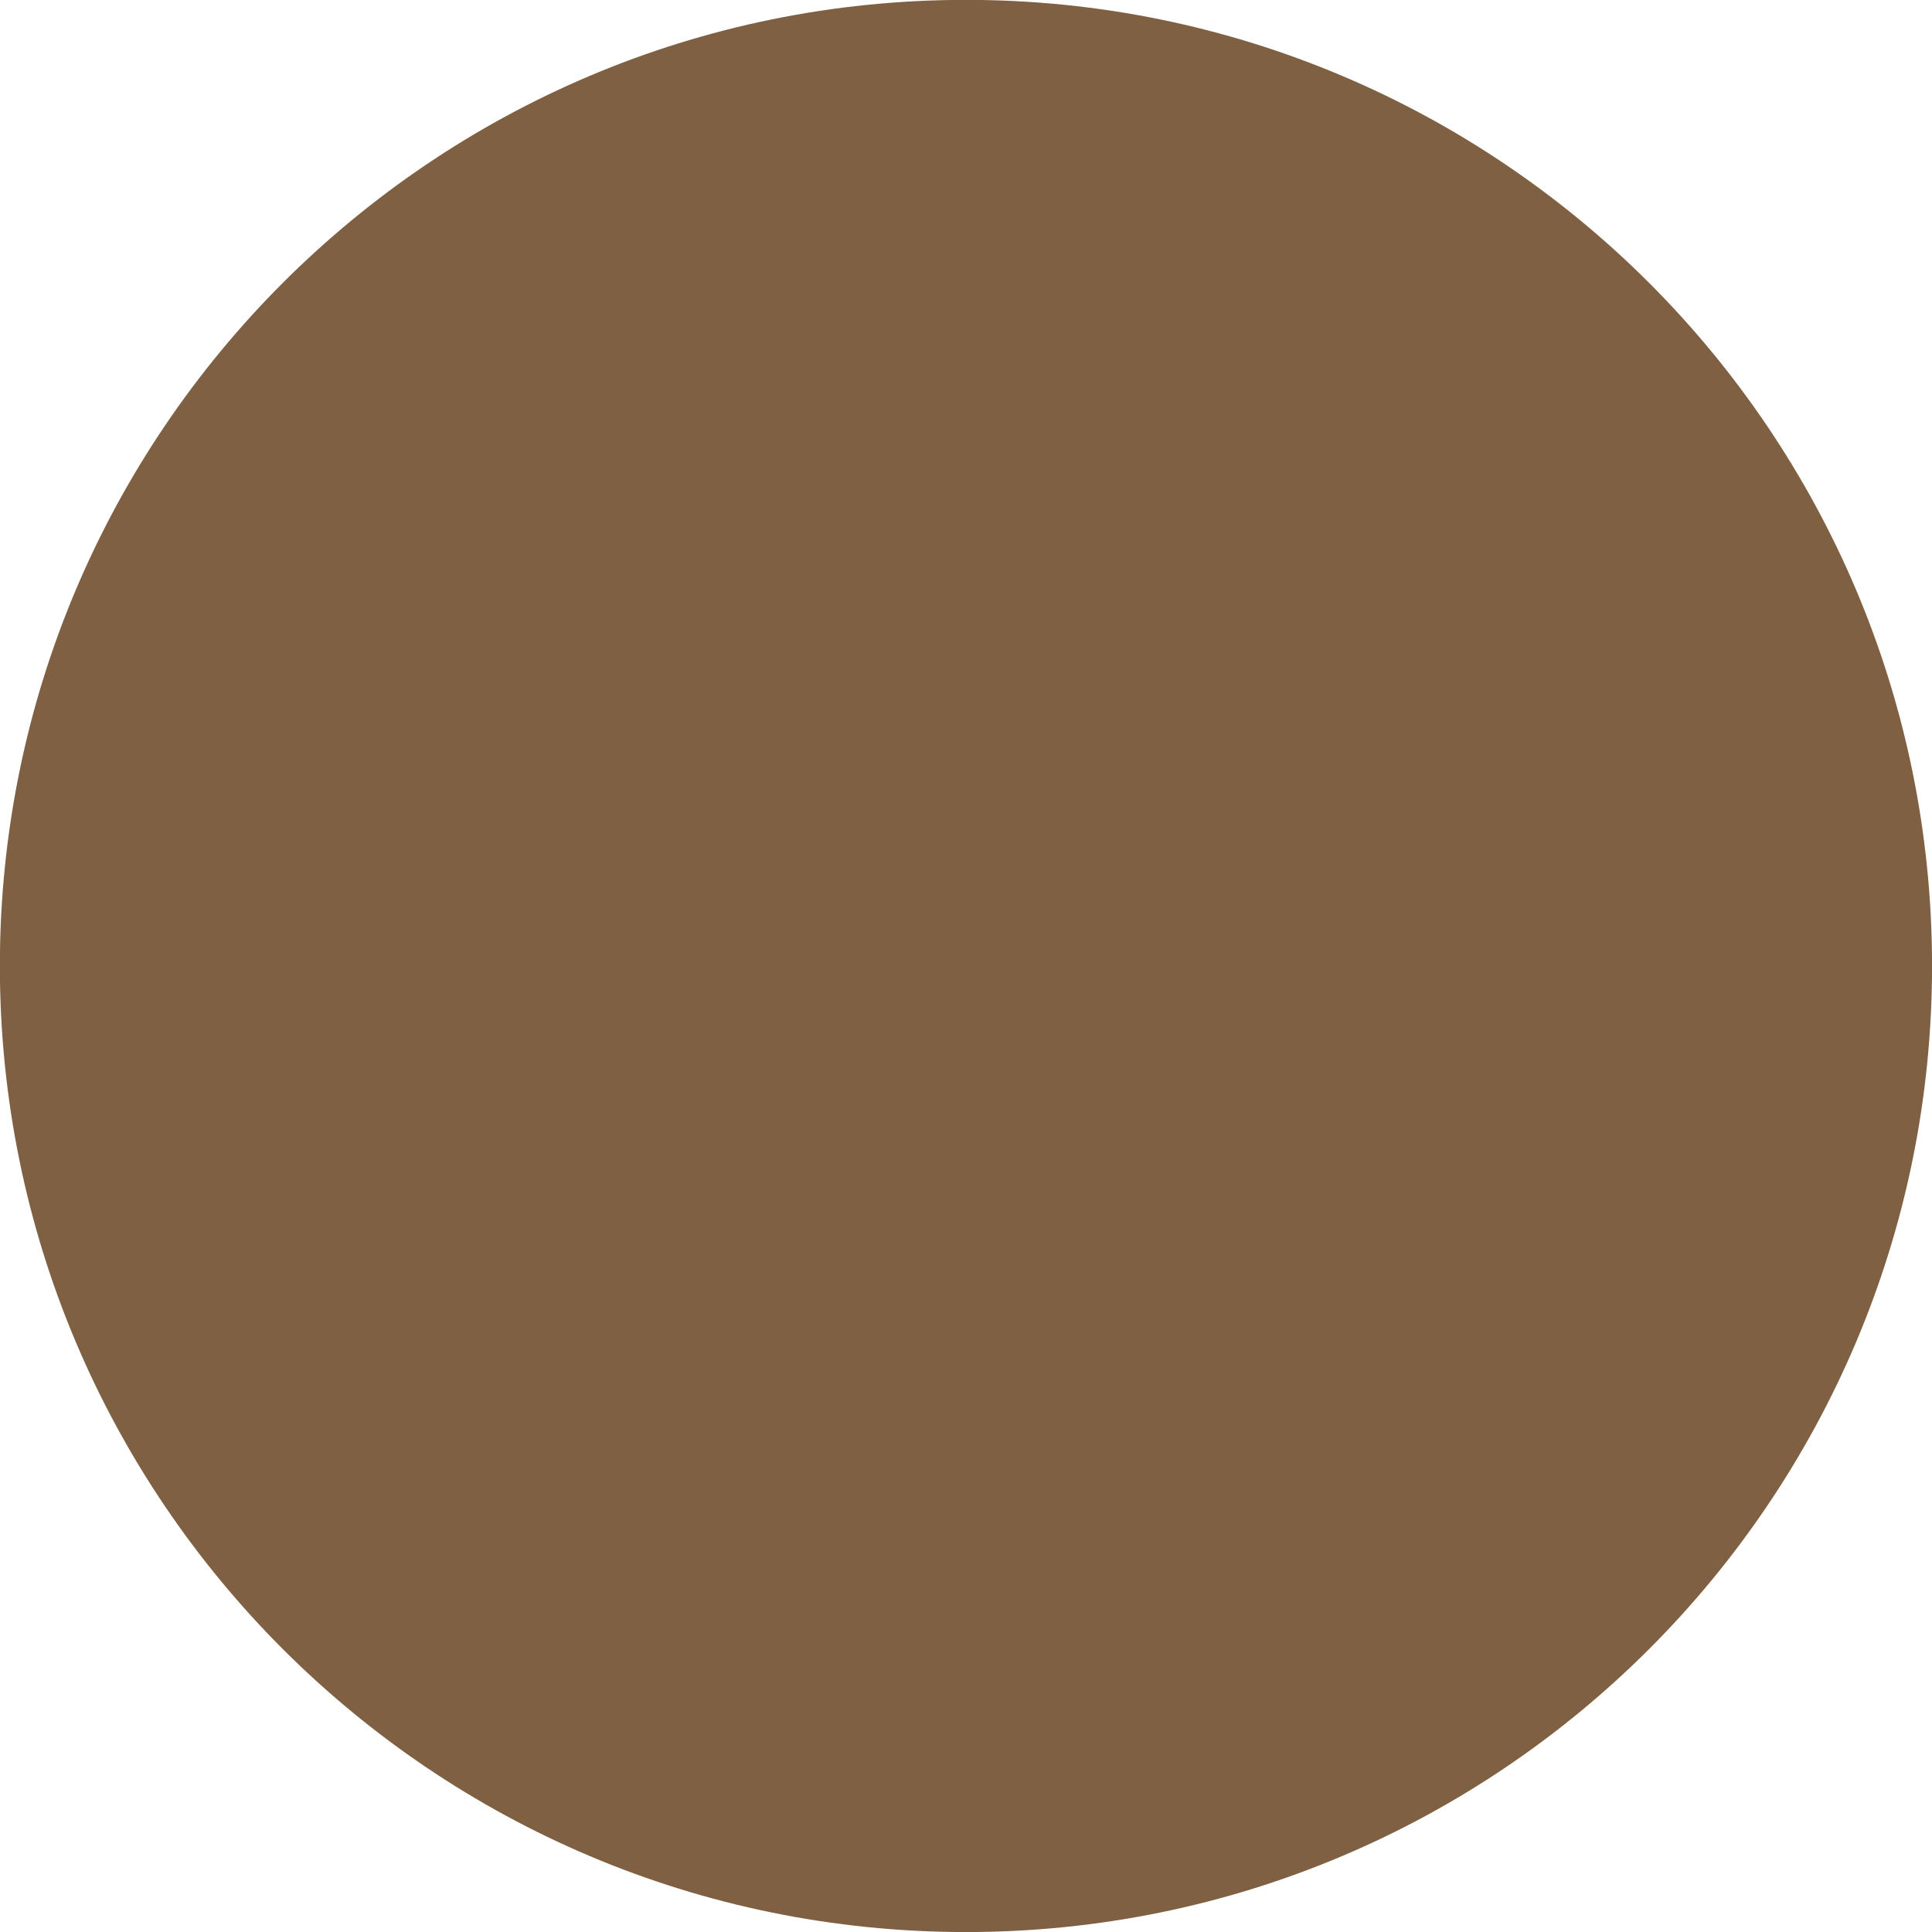
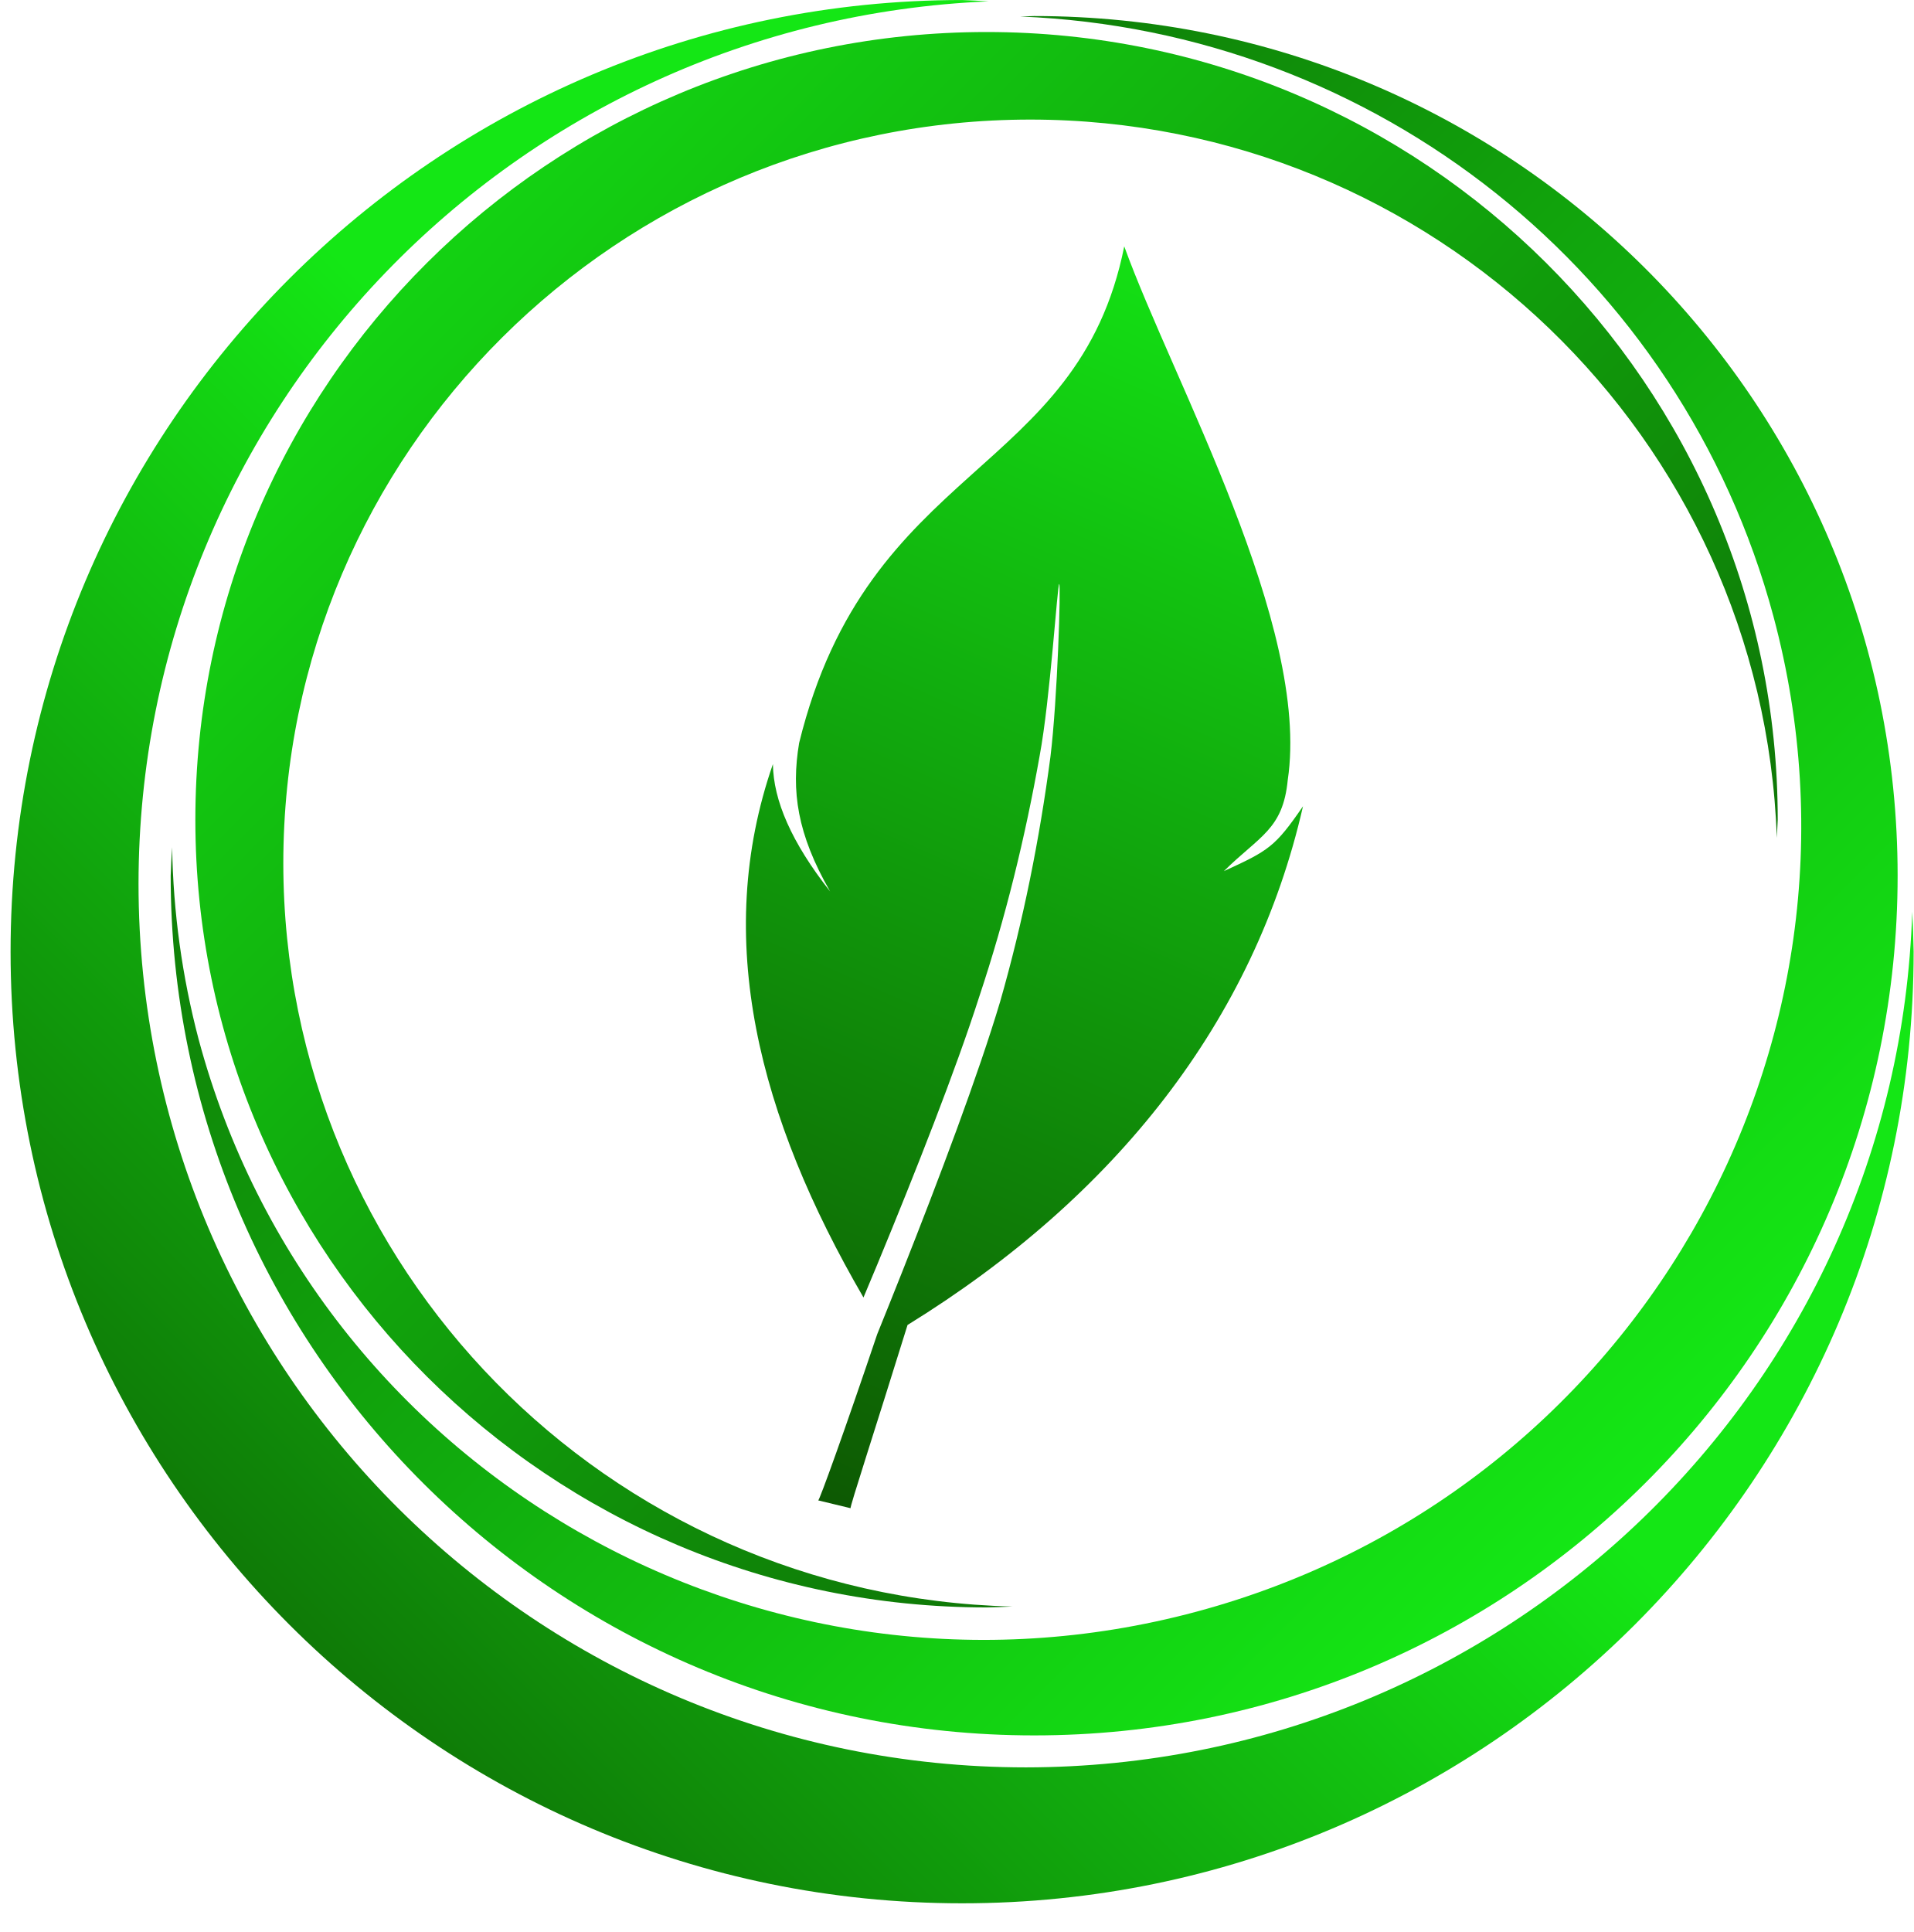
- <svg xmlns="http://www.w3.org/2000/svg" width="10.961mm" height="10.961mm" viewBox="0 0 10.961 10.961" version="1.1" id="svg8">
-   <defs id="defs2" />
-   <g id="layer1" transform="translate(-3.968751,-4.724703)">
-     <circle style="fill:#806042;fill-opacity:1;stroke-width:0.265" id="path18" cx="9.449" cy="10.205" r="5.481" />
+ <svg xmlns="http://www.w3.org/2000/svg" xmlns:xlink="http://www.w3.org/1999/xlink" width="13.229mm" height="13.353mm" version="1.1" viewBox="0 0 46.875 47.313" id="svg329">
+   <defs id="defs283">
+     <linearGradient id="z" x1="302.86" x2="475" y1="962.36" y2="790.22" gradientTransform="matrix(2.042,0,0,2.042,-591.18,-1108.8)" gradientUnits="userSpaceOnUse" xlink:href="#w" />
+     <linearGradient id="w">
+       <stop stop-color="#e65100" offset="0" id="stop239" />
+       <stop stop-color="#ffb74d" offset="1" id="stop241" />
+     </linearGradient>
+     <linearGradient id="ad" x1="328.57" x2="592.14" y1="628.08" y2="891.65" gradientTransform="matrix(2.042,0,0,2.042,-591.18,-1108.8)" gradientUnits="userSpaceOnUse" xlink:href="#w" />
+     <linearGradient id="ah" x1="614.44" x2="332.86" y1="914.5" y2="635.93" gradientTransform="matrix(2.042,0,0,2.042,-591.18,-1108.8)" gradientUnits="userSpaceOnUse" xlink:href="#w" />
+     <linearGradient id="am" x1="-1400.3" x2="-1400.3" y1="1278.6" y2="4638.6" gradientTransform="matrix(0.13074,0,0,0.13074,583.78,90.959)" gradientUnits="userSpaceOnUse" xlink:href="#w" />
+     <linearGradient id="ab" x1="302.86" x2="475" y1="962.36" y2="790.22" gradientTransform="matrix(2.042,0,0,2.042,-749.4,-567.22)" gradientUnits="userSpaceOnUse" xlink:href="#y" />
+     <linearGradient id="y">
+       <stop stop-color="#0288d1" offset="0" id="stop248" />
+       <stop stop-color="#b3e5fc" offset="1" id="stop250" />
+     </linearGradient>
+     <linearGradient id="ae" x1="328.57" x2="592.14" y1="628.08" y2="891.65" gradientTransform="matrix(2.042,0,0,2.042,-749.4,-567.22)" gradientUnits="userSpaceOnUse" xlink:href="#y" />
+     <linearGradient id="ai" x1="614.44" x2="332.86" y1="914.5" y2="635.93" gradientTransform="matrix(2.042,0,0,2.042,-749.4,-567.22)" gradientUnits="userSpaceOnUse" xlink:href="#y" />
+     <radialGradient id="ao" cx="-944.92" cy="-435.92" r="312.46" gradientTransform="matrix(0.61465,0.82075,-0.67714,0.50709,447.76,1973.4)" gradientUnits="userSpaceOnUse">
+       <stop stop-color="#e1f5fe" offset="0" id="stop255" />
+       <stop stop-color="#0288d1" offset="1" id="stop257" />
+     </radialGradient>
+     <radialGradient id="ap" cx="-493.05" cy="455.04" r="210.9" gradientTransform="matrix(0.73537,-0.66863,0.67915,0.74694,-702.52,-127.76)" gradientUnits="userSpaceOnUse">
+       <stop stop-color="#e1f5fe" offset="0" id="stop260" />
+       <stop stop-color="#b3e5fc" offset="1" id="stop262" />
+     </radialGradient>
+     <linearGradient id="aa" x1="302.86" x2="475" y1="962.36" y2="790.22" gradientTransform="matrix(2.042,0,0,2.042,-591.18,-1108.8)" gradientUnits="userSpaceOnUse" xlink:href="#x" />
+     <linearGradient id="x">
+       <stop stop-color="#0d5302" offset="0" id="stop266" />
+       <stop stop-color="#14e715" offset="1" id="stop268" />
+     </linearGradient>
+     <linearGradient id="af" x1="328.57" x2="592.14" y1="628.08" y2="891.65" gradientTransform="matrix(2.042,0,0,2.042,-591.18,-1108.8)" gradientUnits="userSpaceOnUse" xlink:href="#x" />
+     <linearGradient id="aj" x1="614.44" x2="332.86" y1="914.5" y2="635.93" gradientTransform="matrix(2.042,0,0,2.042,-591.18,-1108.8)" gradientUnits="userSpaceOnUse" xlink:href="#x" />
+     <linearGradient id="an" x1="302.19" x2="480.45" y1="702.36" y2="296.65" gradientTransform="matrix(1.1401,0,0,1.1401,-970.9,-242.84)" gradientUnits="userSpaceOnUse" xlink:href="#x" />
+     <linearGradient id="al" x1="-1851.4" x2="-1657.1" y1="652.36" y2="1378.1" gradientTransform="matrix(0.32773,0,0,0.32773,995.91,195.42)" gradientUnits="userSpaceOnUse" xlink:href="#v" />
+     <linearGradient id="v">
+       <stop stop-color="#ffeb3b" offset="0" id="stop275" />
+       <stop stop-color="#fff59d" offset="1" id="stop277" />
+     </linearGradient>
+     <linearGradient id="ac" x1="302.86" x2="475" y1="962.36" y2="790.22" gradientTransform="matrix(2.042,0,0,2.042,-591.18,-1108.8)" gradientUnits="userSpaceOnUse" xlink:href="#v" />
+     <linearGradient id="ag" x1="328.57" x2="592.14" y1="628.08" y2="891.65" gradientTransform="matrix(2.042,0,0,2.042,-591.18,-1108.8)" gradientUnits="userSpaceOnUse" xlink:href="#v" />
+     <linearGradient id="ak" x1="614.44" x2="332.86" y1="914.5" y2="635.93" gradientTransform="matrix(2.042,0,0,2.042,-591.18,-1108.8)" gradientUnits="userSpaceOnUse" xlink:href="#v" />
+     <clipPath clipPathUnits="userSpaceOnUse" id="clipPath337">
+       <ellipse style="fill:#ff0000;fill-rule:evenodd;stroke-width:1.025" id="ellipse339" cx="936.42" cy="345.343" rx="354.882" ry="359.527" />
+     </clipPath>
+   </defs>
+   <g transform="matrix(0.06713565,0,0,0.06713565,-39.04607,-0.00872763)" id="g327" clip-path="url(#clipPath337)">
+     <g transform="translate(-158.22,-173.66)" id="g293">
+       <path d="M 368.57,173.79 A 347.14,347.14 0 0 0 21.43,520.93 347.14,347.14 0 0 0 368.57,868.07 347.14,347.14 0 0 0 715.71,520.93 a 347.14,347.14 0 0 0 -0.514,-14.553 323.81,322.35 0 0 1 -323.29,312.11 323.81,322.35 0 0 1 -323.8,-322.35 323.81,322.35 0 0 1 310.13,-321.86 347.14,347.14 0 0 0 -9.66,-0.483 z" fill="url(#z)" id="path285" style="fill:url(#z)" />
+       <path d="m 394.87,179.63 a 315.01,313.6 0 0 0 -5.117,0.179 296.1,297.44 74.976 0 1 274.81,218.81 296.1,297.44 74.976 0 1 -210.52,363.08 296.1,297.44 74.976 0 1 -364.03,-208.87 296.1,297.44 74.976 0 1 -9.652,-69.967 315.01,313.6 0 0 0 -0.522,10.37 315.01,313.6 0 0 0 315.02,313.59 315.01,313.6 0 0 0 315.01,-313.59 315.01,313.6 0 0 0 -315.01,-313.6 z" fill="url(#ad)" id="path287" style="fill:url(#ad)" />
+       <path d="M 377.48,185.46 A 288.64,287.34 0 0 0 88.84,472.8 a 288.64,287.34 0 0 0 288.64,287.34 288.64,287.34 0 0 0 9.408,-0.331 272.6,271.37 0 0 1 -265.96,-271.04 272.6,271.37 0 0 1 272.6,-271.37 272.6,271.37 0 0 1 272.27,262.01 288.64,287.34 0 0 0 0.331,-6.609 288.64,287.34 0 0 0 -288.64,-287.34 z" fill="url(#ah)" id="path289" style="fill:url(#ah)" />
+       <path d="m 356.23,257.62 c 0,0 2.267,2.831 5.55,8.229 3.286,5.402 7.419,13.327 10.368,23.381 2.692,9.215 4.297,19.999 3.346,31.032 -0.737,9.65 -3.315,19.391 -7.313,29.405 -3.635,9.079 -8.541,17.868 -14.354,26.712 -5.513,8.426 -11.92,16.649 -18.939,25.423 -7.205,8.972 -14.021,16.9 -22.027,26.803 -5.704,7.028 -11.494,14.383 -17.16,22.238 -1.991,2.76 -3.978,5.597 -5.949,8.51 -7.56,11.128 -14.805,23.428 -21.156,36.849 -6.494,13.667 -11.642,28.346 -15.004,43.659 -3.532,15.921 -4.618,32.271 -3.193,48.207 1.362,14.436 4.94,27.677 9.877,39.387 5.513,13.101 12.663,24.155 20.3,33.146 9.338,10.976 19.292,18.722 27.988,24.075 9.498,5.849 17.881,9.082 23.392,10.864 5.619,1.817 8.747,2.375 8.747,2.375 0,0 -2.098,-2.418 -5.426,-7.014 -3.313,-4.577 -7.797,-11.376 -11.909,-20.094 -3.761,-7.98 -7.149,-17.447 -9.052,-27.922 -1.563,-8.552 -2.134,-17.621 -1.475,-26.867 0.596,-8.247 2.164,-16.479 4.749,-24.248 1.871,-5.819 4.366,-11.575 7.295,-17.378 0.207,0.522 0.418,1.041 0.634,1.553 3.288,7.814 7.553,14.407 12.108,19.77 5.569,6.546 11.506,11.167 16.693,14.359 5.665,3.489 10.665,5.417 13.951,6.48 3.352,1.084 5.217,1.417 5.217,1.417 0,0 -1.252,-1.442 -3.236,-4.184 -1.976,-2.73 -4.65,-6.785 -7.103,-11.985 -2.243,-4.76 -4.264,-10.406 -5.399,-16.654 -0.932,-5.101 -1.273,-10.509 -0.88,-16.024 0.355,-4.919 1.291,-9.829 2.833,-14.462 1.66,-5.162 4.139,-10.239 7.075,-15.453 2.857,-5.054 6.276,-10.037 9.992,-15.237 3.689,-5.152 7.779,-10.433 11.954,-16.108 1.095,-1.482 2.197,-2.985 3.301,-4.515 3.131,-4.338 6.349,-8.987 9.512,-13.936 2.554,-3.979 5.055,-8.16 7.437,-12.535 0.636,7.134 1.704,14.152 3.151,20.972 2.403,11.442 5.598,22.203 9.177,32.09 2.626,7.31 5.419,14.153 8.211,20.473 0.984,2.229 1.977,4.411 2.968,6.551 3.777,8.21 7.59,15.648 11.004,22.726 3.42,7.107 6.644,13.731 9.234,20.253 2.653,6.714 4.951,13.089 6.295,19.444 2.789,12.276 1.974,25.789 -1.665,37.92 -3.748,12.577 -10.306,22.757 -15.956,29.778 -5.607,6.966 -9.806,10.567 -9.806,10.567 0,0 5.396,0.82 15.193,-0.423 9.563,-1.213 24.425,-4.846 39.892,-15.582 15.037,-10.465 30.393,-27.576 38.836,-51.921 4.286,-12.601 6.618,-26.008 6.819,-39.454 0.228,-12.916 -1.11,-25.603 -3.761,-37.606 -2.575,-11.772 -6.067,-22.698 -10.049,-32.585 -1.035,-2.588 -2.097,-5.107 -3.178,-7.557 -3.075,-6.969 -6.353,-13.479 -9.631,-19.623 -4.376,-8.249 -8.845,-15.862 -12.85,-22.974 -4.114,-7.346 -7.92,-14.005 -11.12,-20.684 -3.373,-6.971 -6.223,-13.762 -8.152,-20.702 -2.122,-7.636 -3.355,-14.982 -3.191,-22.221 0.076,-8.285 2.18,-16.384 5.08,-23.28 3.18,-7.532 7.161,-13.35 10.299,-17.319 3.126,-3.954 5.226,-5.994 5.226,-5.994 0,0 -2.884,-0.241 -8.241,0.354 -5.235,0.582 -13.414,2.139 -22.8,6.607 -8.629,4.096 -18.683,10.859 -27.591,21.636 -3.057,3.738 -5.933,7.85 -8.548,12.296 3.337,-14.875 4.546,-29.797 3.762,-44.139 -0.882,-16.998 -5.004,-32.628 -11.154,-45.92 -7.164,-15.299 -16.835,-26.441 -25.707,-34.101 -9.643,-8.341 -18.795,-12.982 -24.822,-15.501 -6.162,-2.575 -9.671,-3.338 -9.671,-3.338 z" fill="url(#am)" fill-rule="evenodd" id="path291" style="fill:url(#am)" />
+     </g>
+     <path d="m 210.35,715.32 a 347.14,347.14 0 0 0 -347.14,347.14 347.14,347.14 0 0 0 347.14,347.14 347.14,347.14 0 0 0 347.14,-347.14 347.14,347.14 0 0 0 -0.514,-14.553 323.81,322.35 0 0 1 -323.29,312.11 323.81,322.35 0 0 1 -323.8,-322.35 323.81,322.35 0 0 1 310.13,-321.86 347.14,347.14 0 0 0 -9.66,-0.483 z" fill="url(#ab)" id="path295" style="fill:url(#ab)" />
+     <path d="m 236.65,721.16 a 315.01,313.6 0 0 0 -5.117,0.179 296.1,297.44 74.976 0 1 274.81,218.81 296.1,297.44 74.976 0 1 -210.52,363.08 296.1,297.44 74.976 0 1 -364.03,-208.87 296.1,297.44 74.976 0 1 -9.652,-69.967 315.01,313.6 0 0 0 -0.522,10.37 315.01,313.6 0 0 0 315.02,313.59 315.01,313.6 0 0 0 315.01,-313.59 315.01,313.6 0 0 0 -315.01,-313.6 z" fill="url(#ae)" id="path297" style="fill:url(#ae)" />
+     <path d="m 219.26,726.99 a 288.64,287.34 0 0 0 -288.64,287.34 288.64,287.34 0 0 0 288.64,287.34 288.64,287.34 0 0 0 9.408,-0.331 272.6,271.37 0 0 1 -265.96,-271.04 272.6,271.37 0 0 1 272.6,-271.37 272.6,271.37 0 0 1 272.27,262.01 288.64,287.34 0 0 0 0.331,-6.609 288.64,287.34 0 0 0 -288.64,-287.34 z" fill="url(#ai)" id="path299" style="fill:url(#ai)" />
+     <path d="m 72.97,1098.2 c 2e-5,-78.808 144.66,-299.06 144.66,-299.06 0,0 144.66,220.25 144.66,299.06 0,78.81 -75.32,149.48 -144.66,149.48 -69.34,0 -144.66,-70.677 -144.66,-149.48 z" fill="url(#ao)" id="path301" style="fill:url(#ao)" />
+     <path transform="matrix(0.56291,0,0,0.56291,663.94,802.55)" d="m -794.95,1.482 c -0.047,0.073 -0.093,0.143 -0.141,0.217 73.08,118.55 211.89,380.6 203.56,489.99 -11.429,150.21 -129.52,234.07 -259.51,248.36 -28.615,3.145 -50.73,5.246 -73.895,-0.998 41.948,30.157 90.277,48.295 137.08,48.295 22.62,0 45.597,-4.247 68.039,-12.027 95.05,-38.344 177.52,-139.34 177.52,-249.24 1e-5,-129.7 -220.19,-474.47 -252.65,-524.59 z" fill="url(#ap)" opacity="0.07" id="path303" style="fill:url(#ap)" />
+     <g transform="translate(1480.1)" id="g315">
+       <g transform="translate(-916.07,-173.66)" id="g311">
+         <path d="M 368.57,173.79 A 347.14,347.14 0 0 0 21.43,520.93 347.14,347.14 0 0 0 368.57,868.07 347.14,347.14 0 0 0 715.71,520.93 a 347.14,347.14 0 0 0 -0.514,-14.553 323.81,322.35 0 0 1 -323.29,312.11 323.81,322.35 0 0 1 -323.8,-322.35 323.81,322.35 0 0 1 310.13,-321.86 347.14,347.14 0 0 0 -9.66,-0.483 z" fill="url(#aa)" id="path305" style="fill:url(#aa)" />
+         <path d="m 394.87,179.63 a 315.01,313.6 0 0 0 -5.117,0.179 296.1,297.44 74.976 0 1 274.81,218.81 296.1,297.44 74.976 0 1 -210.52,363.08 296.1,297.44 74.976 0 1 -364.03,-208.87 296.1,297.44 74.976 0 1 -9.652,-69.967 315.01,313.6 0 0 0 -0.522,10.37 315.01,313.6 0 0 0 315.02,313.59 315.01,313.6 0 0 0 315.01,-313.59 315.01,313.6 0 0 0 -315.01,-313.6 z" fill="url(#af)" id="path307" style="fill:url(#af)" />
+         <path d="M 377.48,185.46 A 288.64,287.34 0 0 0 88.84,472.8 a 288.64,287.34 0 0 0 288.64,287.34 288.64,287.34 0 0 0 9.408,-0.331 272.6,271.37 0 0 1 -265.96,-271.04 272.6,271.37 0 0 1 272.6,-271.37 272.6,271.37 0 0 1 272.27,262.01 288.64,287.34 0 0 0 0.331,-6.609 288.64,287.34 0 0 0 -288.64,-287.34 z" fill="url(#aj)" id="path309" style="fill:url(#aj)" />
+       </g>
+       <path d="m -488.35,89.983 c -16.872,84.343 -93.396,78.533 -118.61,181.17 -2.937,17.552 -0.745,33.145 11.304,54.151 -14.074,-17.861 -20.704,-33.24 -20.867,-46.456 -22.137,63.727 -5.164,128.79 33.038,194.57 1.693,-4.041 3.336,-7.92 5.062,-12.09 14.046,-33.949 28.665,-71.092 37.149,-97.551 9.608,-28.834 16.817,-58.312 22.071,-88.012 1.926,-10.306 3.542,-25.958 4.762,-39.05 1.219,-13.084 2.037,-23.568 2.366,-23.558 0.329,0.016 0.173,10.522 -0.387,23.644 -0.558,13.096 -1.525,28.893 -2.814,39.386 -3.962,29.951 -9.91,59.846 -18.329,89.245 -7.999,26.783 -22.201,64.416 -35.703,98.508 -3.12,7.877 -6.185,15.501 -9.153,22.844 -11.713,34.732 -21.122,60.771 -21.531,60.652 l 11.806,2.849 c -0.431,-0.126 9.045,-29.006 20.779,-66.839 75.995,-46.868 126.51,-111.2 144.27,-189.21 -10.193,14.818 -12.443,16.14 -28.87,23.663 13.025,-12.886 21.544,-15.138 23.306,-33.247 8.387,-56.281 -41.74,-145.17 -59.65,-194.67 z" fill="url(#an)" fill-rule="evenodd" id="path313" style="fill:url(#an)" />
+     </g>
+     <g transform="translate(564.05,541.53)" id="g325">
+       <path d="m 285.53,293.66 v 10e-4 c -11.858,0.08 -24.266,3.153 -35.394,9.651 -0.939,0.548 -1.862,1.118 -2.769,1.707 -14.812,9.62 -24.806,24.276 -29.2,39.15 -4.984,16.85 -2.923,33.352 1.953,45.871 5.222,13.416 13.561,22.582 19.505,27.907 6.119,5.482 10.224,7.576 10.032,7.908 -0.042,0.073 -4.388,-1.621 -10.894,-6.896 -1.403,-1.137 -2.935,-2.485 -4.527,-4.025 -1.784,-0.566 -4.478,-1.369 -8.224,-2.155 -6.844,-1.435 -17.985,-2.849 -31.044,-0.269 -11.592,2.289 -25.266,7.944 -37.038,18.936 -6.896,6.436 -12.987,14.669 -17.437,24.409 -3.991,8.74 -6.641,18.662 -7.224,29.161 -0.549,9.847 0.723,20.166 3.997,30.235 3.072,9.442 7.911,18.658 14.546,26.766 7.099,8.68 16.3,16.034 26.909,21.166 10.106,4.885 21.536,7.739 33.162,7.569 11.273,-0.161 22.734,-3.054 32.861,-8.722 1.219,-0.682 2.418,-1.404 3.595,-2.165 8.538,-5.52 15.693,-12.935 20.729,-21.452 5.548,-9.38 8.519,-20.063 8.59,-30.576 0.076,-10.929 -2.975,-21.635 -8.509,-30.501 -3.537,-5.672 -8.111,-10.577 -13.307,-14.453 -5.367,-4.001 -11.396,-6.901 -17.641,-8.45 -6.503,-1.618 -13.231,-1.748 -19.561,-0.602 -6.622,1.202 -12.808,3.804 -17.97,7.547 -5.477,3.969 -9.826,9.135 -12.708,14.804 -3.088,6.071 -4.499,12.7 -4.323,19.013 0.191,6.881 2.25,13.37 5.528,18.698 3.667,5.964 8.825,10.468 14.313,13.261 4.565,2.327 9.402,3.468 13.917,3.741 5.292,0.318 10.181,-0.538 14.32,-2.048 5.269,-1.92 9.397,-4.901 12.341,-7.68 3.431,-3.24 5.554,-6.471 6.773,-8.559 1.259,-2.159 1.74,-3.373 1.849,-3.329 0.051,0.021 -0.272,1.3 -1.402,3.571 -1.095,2.198 -3.109,5.585 -6.527,9.028 -2.929,2.951 -7.105,6.143 -12.544,8.264 -4.274,1.665 -9.355,2.663 -14.895,2.423 -4.729,-0.203 -9.822,-1.318 -14.684,-3.705 -5.833,-2.868 -11.34,-7.541 -15.301,-13.82 -3.538,-5.61 -5.797,-12.453 -6.07,-19.767 -0.249,-6.711 1.178,-13.755 4.414,-20.245 3.022,-6.058 7.593,-11.581 13.397,-15.846 5.486,-4.028 12.034,-6.84 19.056,-8.152 6.707,-1.256 13.844,-1.157 20.784,0.531 6.653,1.623 13.057,4.66 18.752,8.875 5.513,4.078 10.366,9.244 14.136,15.243 5.881,9.369 9.133,20.633 9.074,32.177 -0.053,10.008 -2.579,20.125 -7.351,29.26 3.095,-1.595 7.768,-3.841 14.02,-6.452 10.309,-4.306 28.417,-11.061 48.833,-12.663 8.925,-0.696 18.484,-0.444 28.695,0.879 9.114,1.181 18.42,3.15 28.197,5.808 18.654,5.072 34.429,11.182 55.075,18.342 17.044,5.904 35.929,11.854 55.327,14.3 18.208,2.289 37.901,1.591 55.998,-5.188 4.961,-1.857 9.806,-4.178 14.383,-6.967 6.959,-4.242 13.152,-9.481 18.163,-15.642 8.583,-10.551 13.536,-23.747 13.241,-36.684 -0.152,-7.176 -1.97,-14.219 -5.102,-20.469 -3.22,-6.417 -7.84,-12.002 -13.439,-16.06 -5.822,-4.225 -12.625,-6.865 -19.492,-7.645 -7.161,-0.815 -14.386,0.387 -20.617,3.3 -5.827,2.724 -10.792,6.926 -14.242,11.975 -3.638,5.321 -5.595,11.564 -5.666,17.637 -0.055,4.322 0.878,8.566 2.564,12.353 1.768,3.964 4.364,7.43 7.528,10.042 3.358,2.776 7.308,4.628 11.324,5.438 4.295,0.868 8.665,0.554 12.528,-0.737 3.657,-1.224 6.859,-3.303 9.22,-5.952 2.576,-2.888 4.138,-6.417 4.52,-9.893 0.43,-3.888 -0.596,-7.668 -2.556,-10.487 -2.284,-3.294 -5.765,-5.262 -9.065,-5.756 -4.692,-0.716 -8.853,1.385 -11.177,3.769 -2.783,2.846 -3.538,6.317 -3.713,8.275 -0.19,2.128 0.133,3.208 -0.01,3.236 -0.016,0 -0.505,-1.046 -0.467,-3.26 0.035,-2.033 0.632,-5.713 3.511,-8.883 2.415,-2.651 6.815,-5.069 12.025,-4.413 3.66,0.47 7.535,2.525 10.144,6.144 2.228,3.097 3.449,7.23 3.035,11.555 -0.371,3.859 -2.013,7.765 -4.813,10.984 -2.564,2.946 -6.02,5.271 -9.992,6.648 -4.194,1.456 -8.931,1.859 -13.628,0.962 -4.391,-0.839 -8.704,-2.801 -12.396,-5.794 -3.486,-2.83 -6.349,-6.564 -8.301,-10.852 -1.865,-4.09 -2.915,-8.682 -2.895,-13.4 0.035,-6.606 2.087,-13.364 5.998,-19.159 3.709,-5.492 9.019,-10.057 15.294,-13.028 0.961,-0.455 1.945,-0.867 2.945,-1.246 1.188,-1.313 2.952,-3.319 4.981,-6.199 3.727,-5.291 8.504,-14.008 9.729,-25.344 1.173,-10.813 -1.083,-24.057 -9.075,-35.473 -3.269,-4.676 -7.447,-8.921 -12.366,-12.43 -5.517,-3.935 -11.603,-6.683 -17.768,-8.188 -13.62,-3.334 -26.788,-0.578 -36.364,4.388 -9.595,4.97 -15.772,12.012 -19.3,17.001 -0.426,0.602 -0.816,1.177 -1.179,1.728 -0.225,0.501 -0.45,0.988 -0.672,1.444 -2.967,6.097 -5.626,8.816 -5.731,8.742 -0.254,-0.176 1.268,-2.299 3.232,-6.546 0.253,-0.636 0.57,-1.365 0.96,-2.178 0.083,-0.198 0.166,-0.391 0.25,-0.597 2.437,-5.954 5.229,-15.446 4.298,-26.857 -0.876,-10.771 -5.237,-23.339 -14.735,-33.59 -6.252,-6.753 -14.598,-12.255 -24.22,-15.299 -2.655,-0.84 -5.344,-1.472 -8.038,-1.893 -13.207,-2.071 -26.06,0.913 -36.005,6.51 -9.548,5.37 -16.336,12.912 -20.652,20.07 -4.651,7.713 -6.579,15.107 -7.478,20.013 -0.536,2.926 -0.753,5.086 -0.9,6.402 -0.017,1.94 -0.181,2.972 -0.214,2.972 -0.411,0.005 -0.178,-4.953 -2.205,-13.524 -1.966,-8.313 -6.439,-20.842 -16.734,-32.239 -9.647,-10.686 -24.736,-20.353 -43.342,-22.801 -2.722,-0.359 -5.503,-0.556 -8.319,-0.582 -0.381,-0.003 -0.763,-0.005 -1.146,-0.003 z m 329.12,210.13 c 0,0 -1.968,6.336 -7.455,15.968 -5.472,9.608 -14.704,22.296 -29.063,32.698 -14.215,10.32 -32.88,17.804 -53.092,18.685 -12.19,0.622 -24.797,-1.288 -37.767,-4.47 -12.343,-3.063 -24.684,-7.462 -37.282,-12.049 -0.571,-0.208 -1.143,-0.416 -1.717,-0.625 -13.153,-4.834 -27.062,-10.044 -41.578,-14.329 -14.849,-4.422 -30.088,-7.598 -45.601,-8.518 -25.009,-1.395 -47.44,3.843 -65.36,11.386 -18.108,7.608 -31.16,17.321 -39.483,24.693 -8.35,7.395 -12.248,12.406 -12.248,12.406 0,0 5.278,-3.577 15.009,-8.281 9.817,-4.746 23.838,-10.26 41.37,-13.343 17.3,-3.029 37.111,-3.489 57.213,0.819 12.633,2.64 25.128,7.064 38.38,12.237 12.973,5.101 26.146,10.875 40.047,16.048 0.605,0.227 1.212,0.452 1.819,0.676 13.401,4.934 27.703,9.191 42.754,11.7 15.911,2.693 32.277,2.924 48.135,-0.124 26.363,-5.212 47.068,-19.257 60.679,-34.757 13.658,-15.581 19.788,-31.893 22.542,-42.963 2.8,-11.258 2.695,-17.855 2.695,-17.855 z m -1.873,36.948 c 0,0 -2.067,7.023 -7.993,17.763 -5.905,10.705 -15.958,24.931 -31.8,36.711 -15.69,11.689 -36.446,20.316 -59.128,21.521 -13.678,0.817 -27.822,-1.207 -42.325,-4.7 -13.796,-3.358 -27.551,-8.217 -41.528,-13.309 -0.633,-0.231 -1.268,-0.462 -1.904,-0.694 -14.585,-5.364 -29.938,-11.158 -45.908,-15.94 -16.34,-4.93 -33.05,-8.511 -50.056,-9.619 -27.401,-1.697 -52.077,3.842 -71.863,11.946 -19.996,8.175 -34.489,18.696 -43.771,26.711 -9.309,8.037 -13.694,13.504 -13.694,13.504 0,0 5.766,-4.032 16.456,-9.378 10.776,-5.389 26.239,-11.71 45.658,-15.362 19.166,-3.591 41.222,-4.352 63.716,0.258 14.126,2.828 28.094,7.656 42.835,13.338 14.447,5.605 29.025,11.95 44.377,17.66 0.668,0.25 1.337,0.499 2.007,0.745 14.78,5.439 30.496,10.156 47,12.96 17.443,3.005 35.346,3.348 52.692,0.106 28.833,-5.535 51.628,-20.723 66.715,-37.593 15.142,-16.959 22.092,-34.811 25.28,-46.977 3.24,-12.367 3.234,-19.65 3.234,-19.65 z" fill="url(#al)" id="path317" style="fill:url(#al)" />
+       <path d="M 368.57,173.79 A 347.14,347.14 0 0 0 21.43,520.93 347.14,347.14 0 0 0 368.57,868.07 347.14,347.14 0 0 0 715.71,520.93 a 347.14,347.14 0 0 0 -0.514,-14.553 323.81,322.35 0 0 1 -323.29,312.11 323.81,322.35 0 0 1 -323.8,-322.35 323.81,322.35 0 0 1 310.13,-321.86 347.14,347.14 0 0 0 -9.66,-0.483 z" fill="url(#ac)" id="path319" style="fill:url(#ac)" />
+       <path d="m 394.87,179.63 a 315.01,313.6 0 0 0 -5.117,0.179 296.1,297.44 74.976 0 1 274.81,218.81 296.1,297.44 74.976 0 1 -210.52,363.08 296.1,297.44 74.976 0 1 -364.03,-208.87 296.1,297.44 74.976 0 1 -9.652,-69.967 315.01,313.6 0 0 0 -0.522,10.37 315.01,313.6 0 0 0 315.02,313.59 315.01,313.6 0 0 0 315.01,-313.59 315.01,313.6 0 0 0 -315.01,-313.6 z" fill="url(#ag)" id="path321" style="fill:url(#ag)" />
+       <path d="M 377.48,185.46 A 288.64,287.34 0 0 0 88.84,472.8 a 288.64,287.34 0 0 0 288.64,287.34 288.64,287.34 0 0 0 9.408,-0.331 272.6,271.37 0 0 1 -265.96,-271.04 272.6,271.37 0 0 1 272.6,-271.37 272.6,271.37 0 0 1 272.27,262.01 288.64,287.34 0 0 0 0.331,-6.609 288.64,287.34 0 0 0 -288.64,-287.34 z" fill="url(#ak)" id="path323" style="fill:url(#ak)" />
+     </g>
  </g>
</svg>
